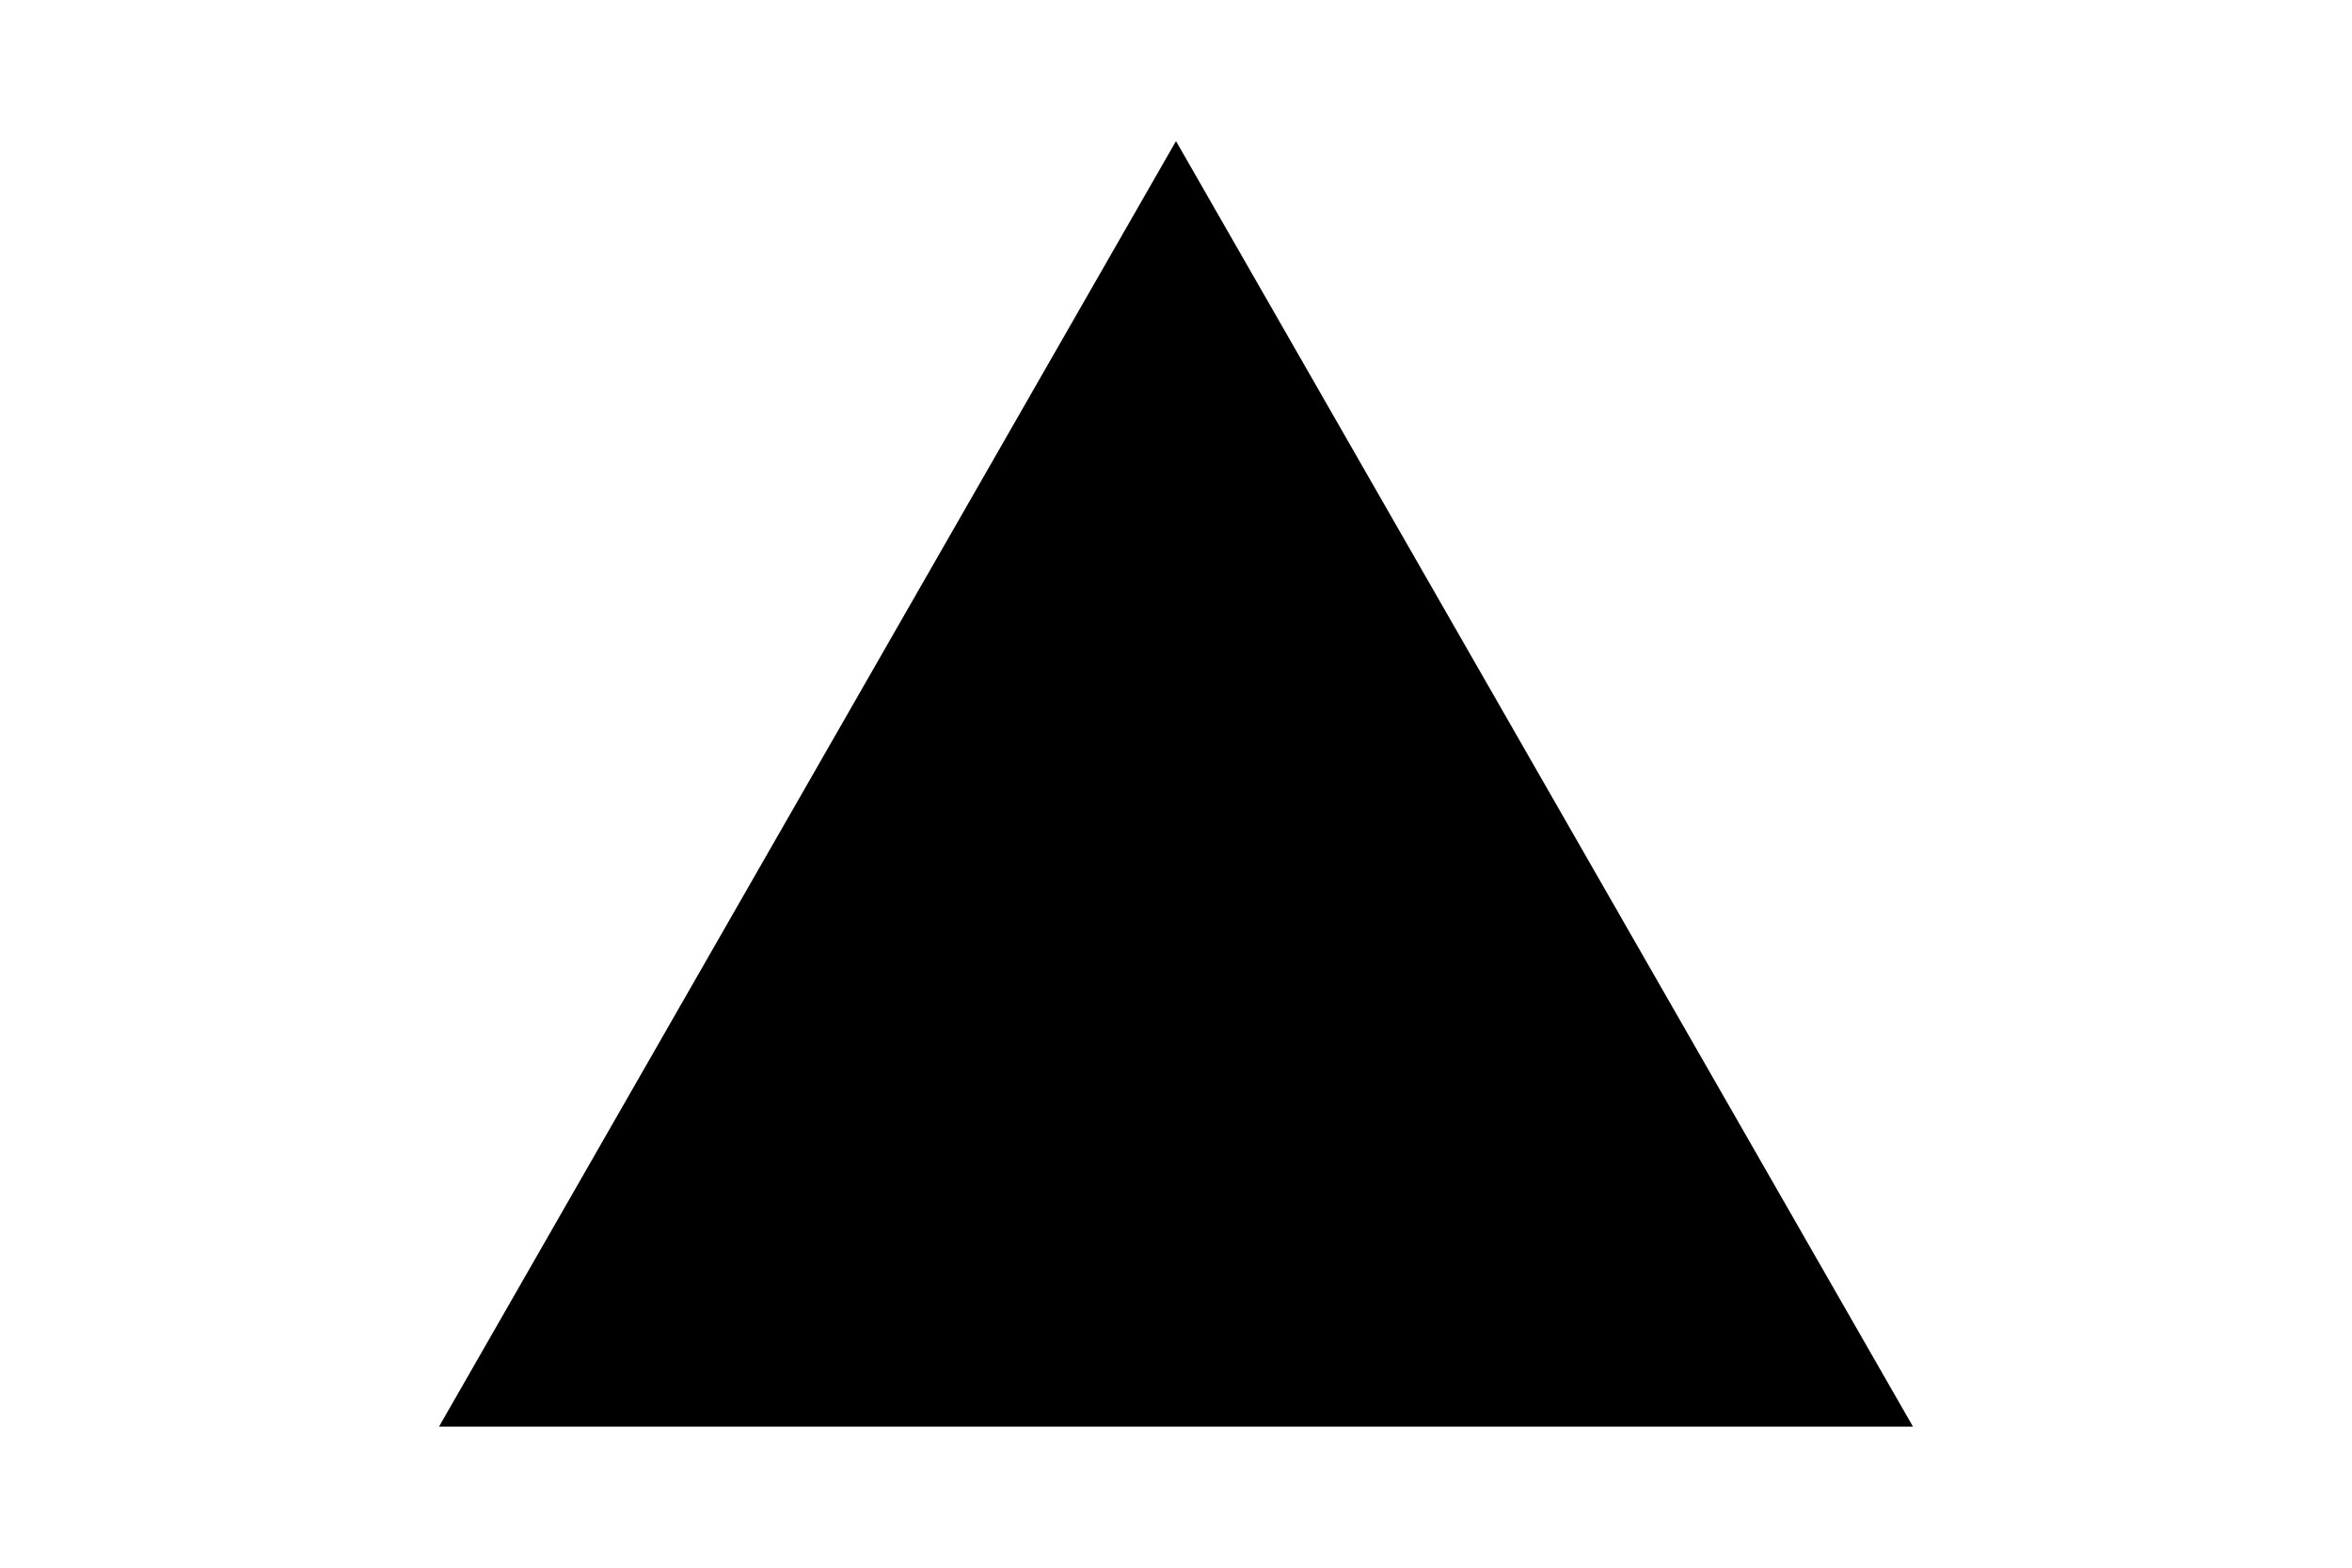
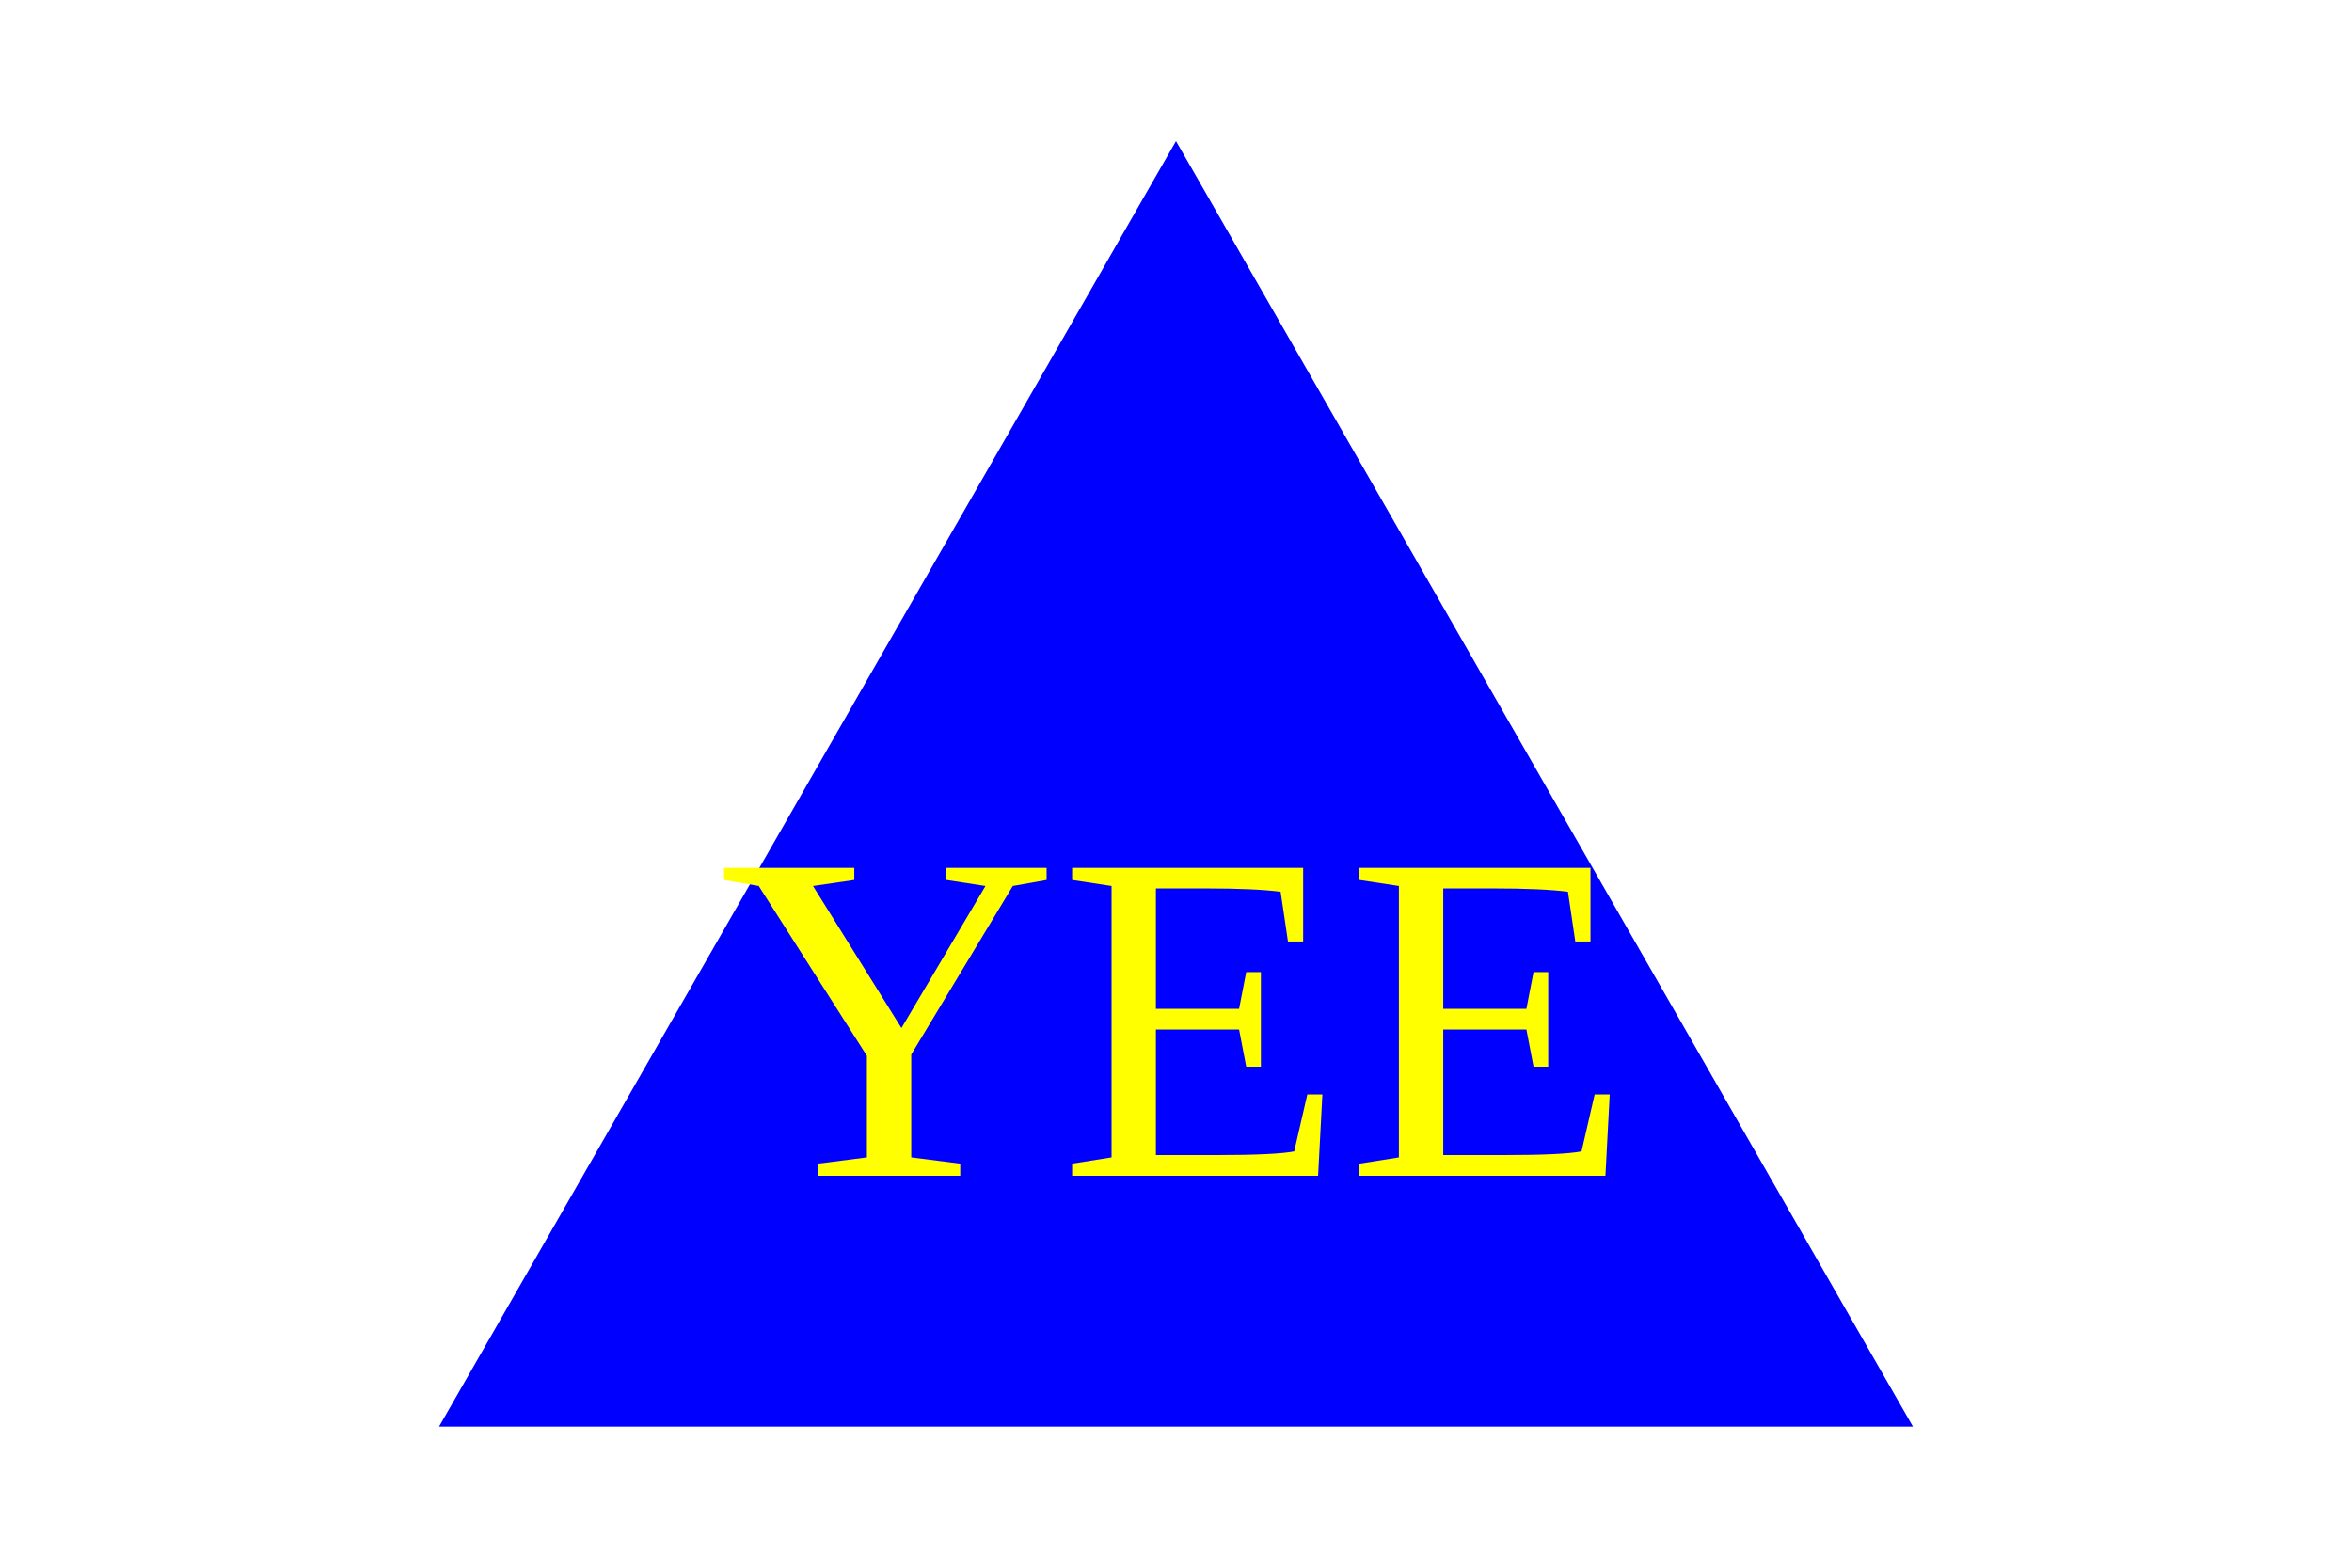
<svg xmlns="http://www.w3.org/2000/svg" width="300" height="200">
-   <polygon points="150, 18 244, 182 56, 182" fill="" />
-   <text x="150" y="150" font-size="60" text-anchor="middle" fill="">SMP</text>
+   <polygon points="150, 18 244, 182 56, 182" fill="blue" />
+   <text x="150" y="150" font-size="60" text-anchor="middle" fill="yellow">YEE</text>
</svg>
